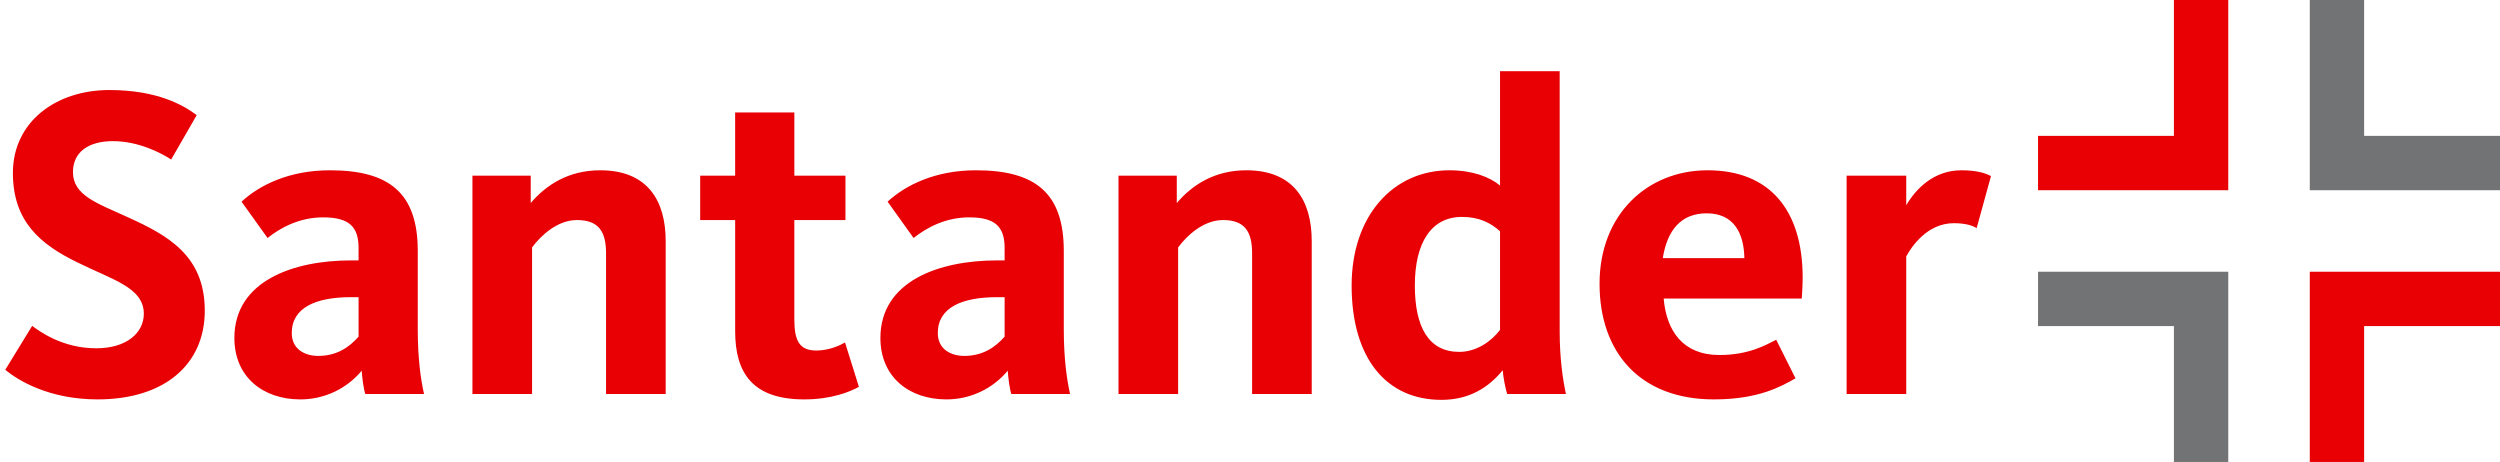
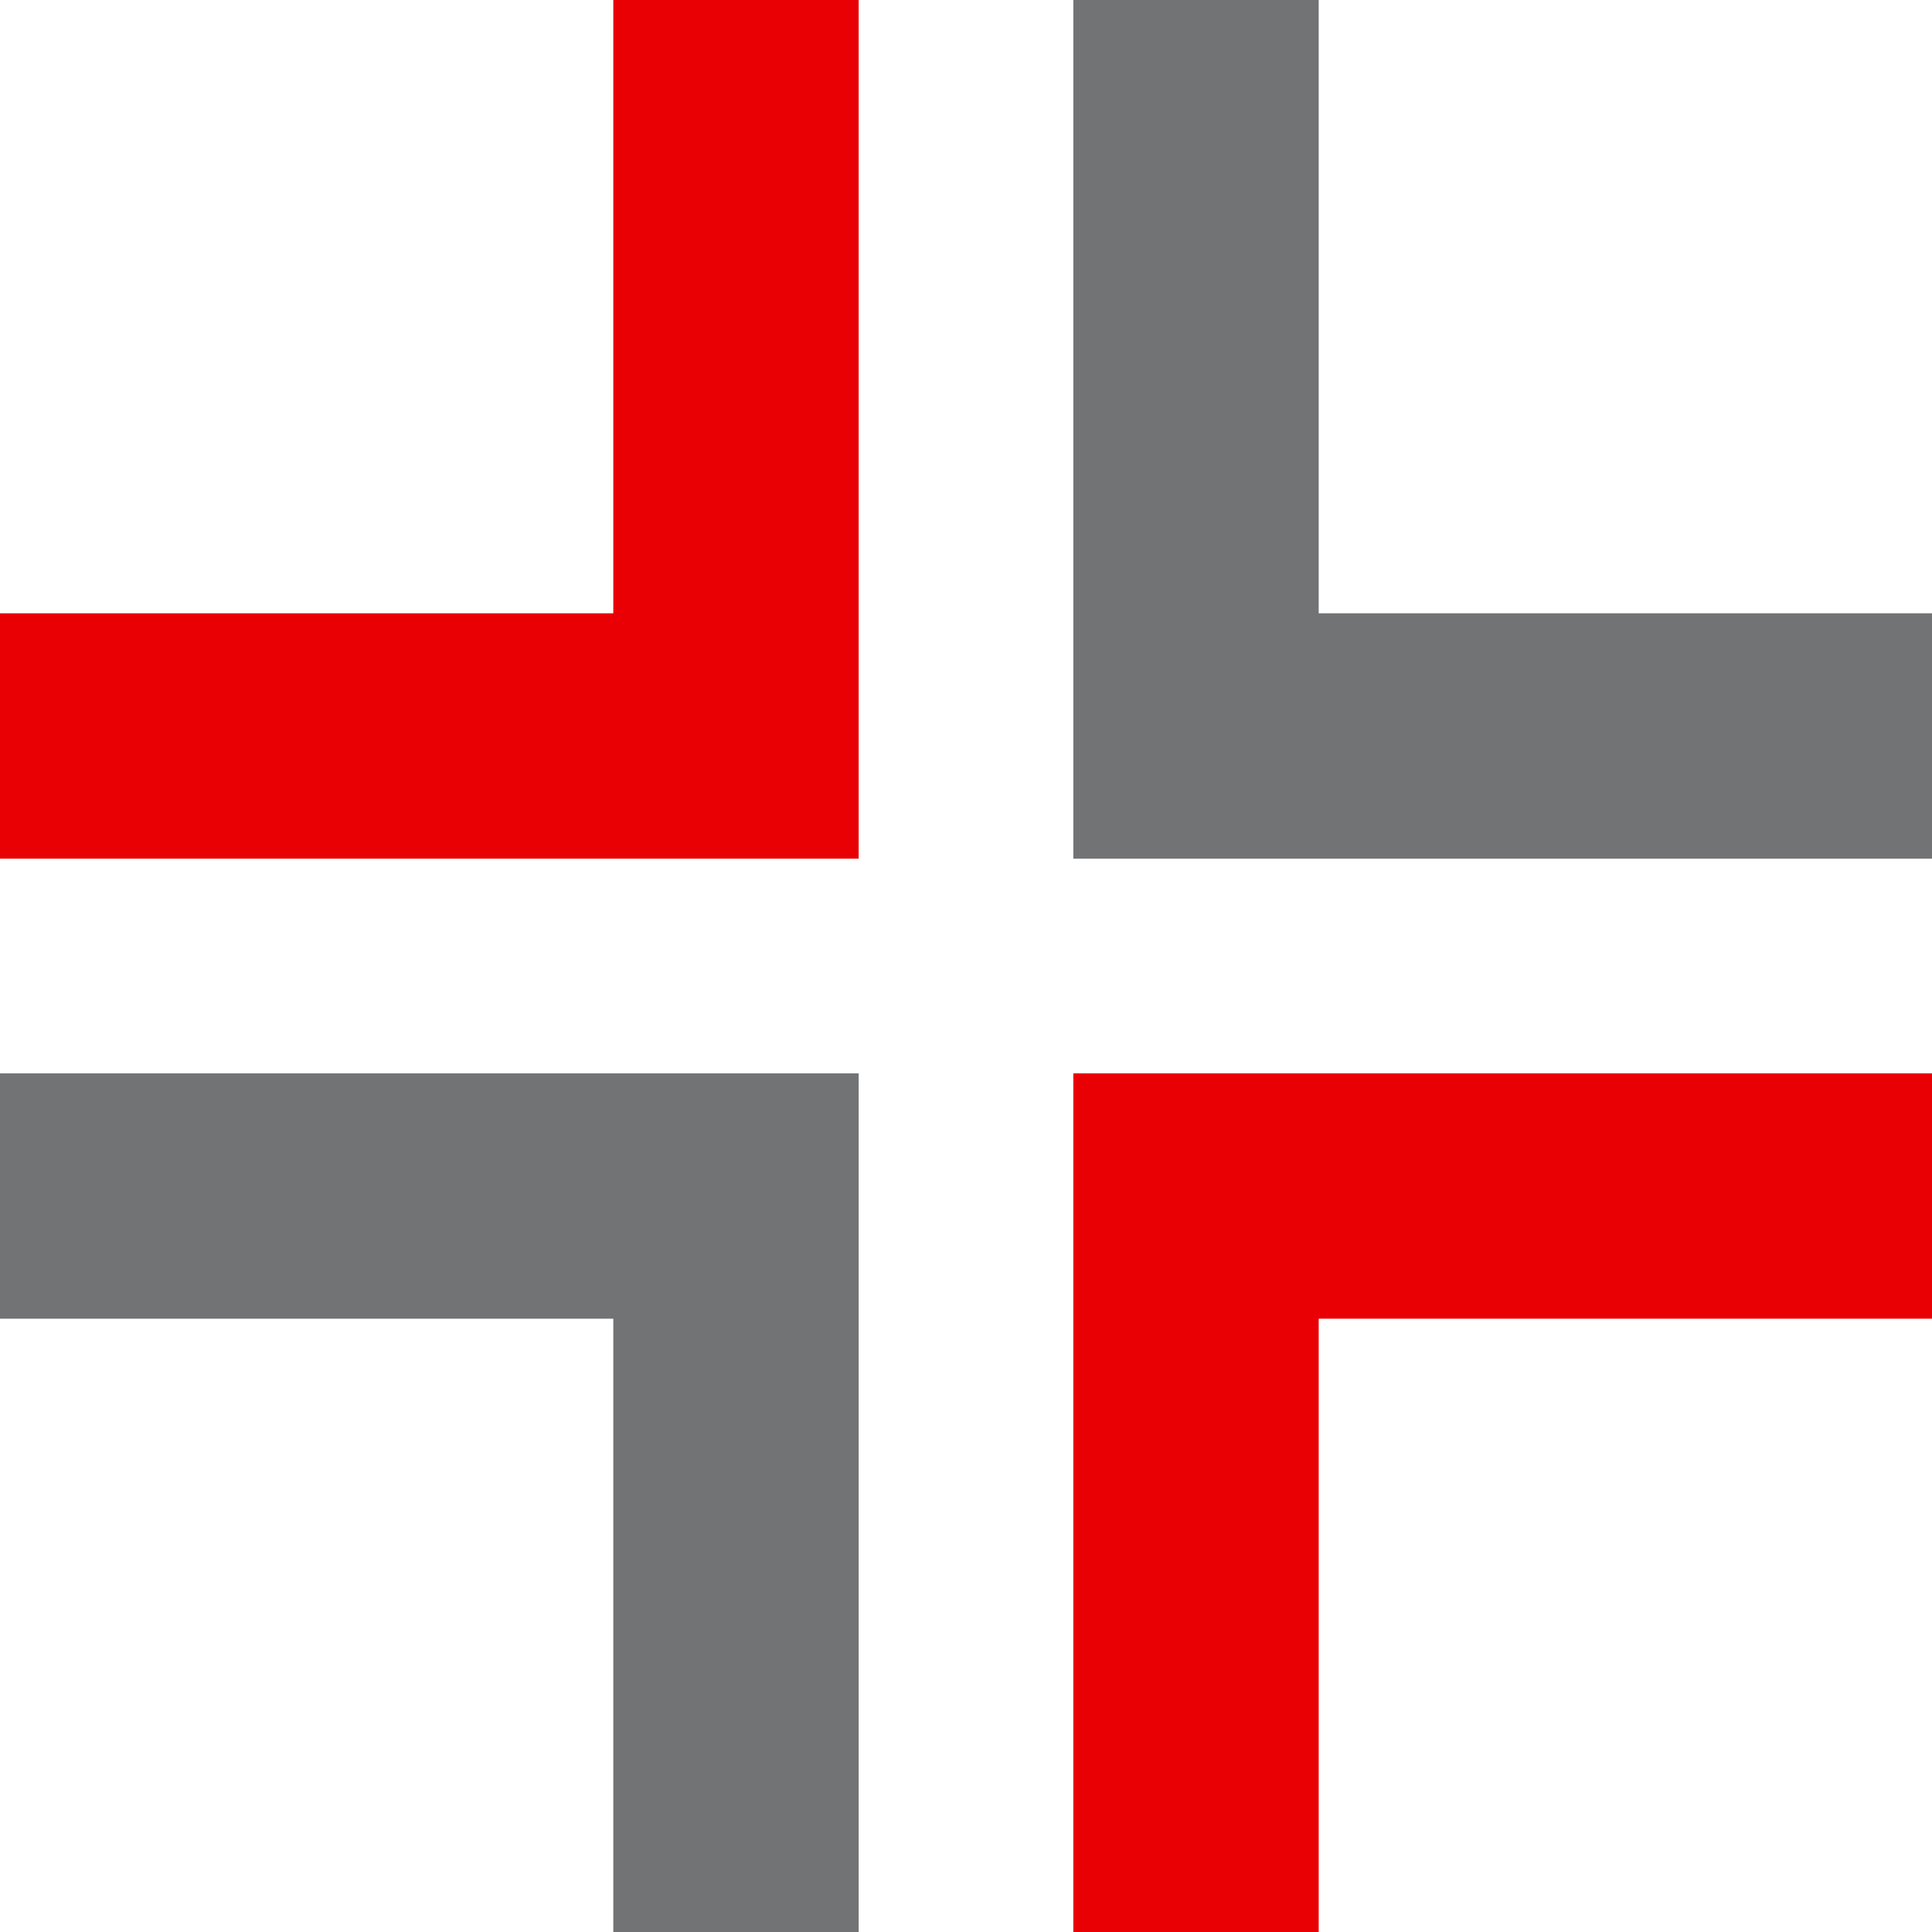
- <svg xmlns="http://www.w3.org/2000/svg" width="184" height="34" viewBox="0 0 184 34">
-   <g fill="none" fill-rule="evenodd">
-     <path fill="#E80004" fill-rule="nonzero" d="M184 24v-4h-14v14h4V24z" />
-     <path fill="#717375" fill-rule="nonzero" d="M174 0h-4v14h14v-4h-10zM160 34h4V20h-14v4h10z" />
-     <path fill="#E80004" fill-rule="nonzero" d="M160 10h-10v4h14V0h-4z" />
-     <path fill="#E80004" d="M7.186 29.396c4.883 0 7.886-2.541 7.886-6.534 0-4.059-2.738-5.544-5.642-6.864-2.31-1.056-4.06-1.617-4.06-3.333 0-1.485 1.156-2.277 2.938-2.277 1.88 0 3.53.858 4.29 1.353l1.88-3.267c-.923-.693-2.838-1.848-6.434-1.848-3.927 0-7.095 2.343-7.095 6.105 0 3.564 2.013 5.247 4.719 6.567 2.574 1.287 4.917 1.848 4.917 3.795 0 1.419-1.287 2.541-3.498 2.541-2.541 0-4.224-1.287-4.72-1.65l-1.98 3.234c.958.792 3.235 2.178 6.799 2.178zm14.915 0c-2.74 0-4.851-1.65-4.851-4.521 0-4.191 4.323-5.709 8.58-5.709h.56v-.924c0-1.551-.692-2.244-2.607-2.244-1.748 0-3.135.759-4.091 1.518l-1.915-2.673c1.287-1.188 3.465-2.31 6.502-2.31 4.389 0 6.468 1.683 6.468 5.94v5.775c0 2.178.23 3.729.462 4.752h-4.323c-.133-.396-.232-1.221-.264-1.716a5.859 5.859 0 0 1-4.521 2.112zm1.32-3.201c1.352 0 2.277-.627 2.97-1.419v-2.904h-.561c-2.574 0-4.356.759-4.356 2.64 0 1.188.956 1.683 1.947 1.683zM34.77 29h4.39V18.209c.66-.891 1.88-2.013 3.3-2.013 1.584 0 2.145.825 2.145 2.442V29h4.389V17.747c0-2.97-1.32-5.214-4.819-5.214-2.31 0-3.96 1.056-5.114 2.409v-2.013h-4.29V29zm24.42.396c2.012 0 3.365-.561 4.026-.924l-1.023-3.267c-.33.198-1.156.594-2.113.594-1.22 0-1.617-.693-1.617-2.277v-7.326h3.763v-3.267h-3.762V8.276h-4.357v4.653h-2.573v3.267h2.574v8.184c0 3.069 1.286 5.016 5.081 5.016zm10.46 0c-2.74 0-4.852-1.65-4.852-4.521 0-4.191 4.323-5.709 8.58-5.709h.561v-.924c0-1.551-.692-2.244-2.606-2.244-1.75 0-3.136.759-4.093 1.518l-1.913-2.673c1.287-1.188 3.465-2.31 6.5-2.31 4.39 0 6.468 1.683 6.468 5.94v5.775c0 2.178.231 3.729.462 4.752h-4.322c-.133-.396-.232-1.221-.265-1.716a5.859 5.859 0 0 1-4.52 2.112zm1.32-3.201c1.352 0 2.276-.627 2.97-1.419v-2.904h-.562c-2.574 0-4.356.759-4.356 2.64 0 1.188.958 1.683 1.948 1.683zM82.32 29h4.39V18.209c.66-.891 1.88-2.013 3.3-2.013 1.584 0 2.145.825 2.145 2.442V29h4.388V17.747c0-2.97-1.32-5.214-4.817-5.214-2.31 0-3.96 1.056-5.115 2.409v-2.013h-4.29V29zm23.76.429c-4.026 0-6.6-3.036-6.6-8.415 0-5.148 3.069-8.481 7.194-8.481 1.716 0 2.97.495 3.728 1.122V5.24h4.39v19.173c0 1.947.23 3.531.461 4.587h-4.323c-.132-.396-.296-1.254-.33-1.749-1.088 1.32-2.507 2.178-4.52 2.178zm1.32-3.531c1.287 0 2.376-.792 3.002-1.617v-7.26c-.693-.627-1.55-1.056-2.805-1.056-2.243 0-3.465 1.881-3.465 5.049 0 3.069 1.023 4.884 3.267 4.884zm18.743 3.498c-5.38 0-8.416-3.399-8.416-8.514 0-5.082 3.499-8.349 7.954-8.349 4.553 0 6.996 2.904 6.996 7.92 0 .495-.034.99-.066 1.518h-10.164c.198 2.376 1.419 4.158 4.092 4.158 2.177 0 3.398-.726 4.19-1.122l1.42 2.838c-1.056.594-2.707 1.551-6.007 1.551zm-3.763-10.395h6.006c-.032-1.815-.758-3.3-2.772-3.3-1.88 0-2.903 1.221-3.233 3.3zM135.911 29h4.388V18.869c.397-.726 1.552-2.442 3.499-2.442.923 0 1.418.198 1.683.363l1.055-3.828c-.363-.198-.99-.429-2.178-.429-2.046 0-3.365 1.386-4.059 2.574v-2.178h-4.388V29z" />
+ <svg xmlns="http://www.w3.org/2000/svg" width="18" height="18" viewBox="0 0 18 18">
+   <g fill="none" fill-rule="nonzero">
+     <path fill="#E80004" d="M18 12.286V10h-8v8h2.286v-5.714z" />
+     <path fill="#717375" d="M12.286 0H10v8h8V5.714h-5.714zM5.714 18H8v-8H0v2.286h5.714z" />
+     <path fill="#E80004" d="M5.714 5.714H0V8h8V0H5.714z" />
  </g>
</svg>
